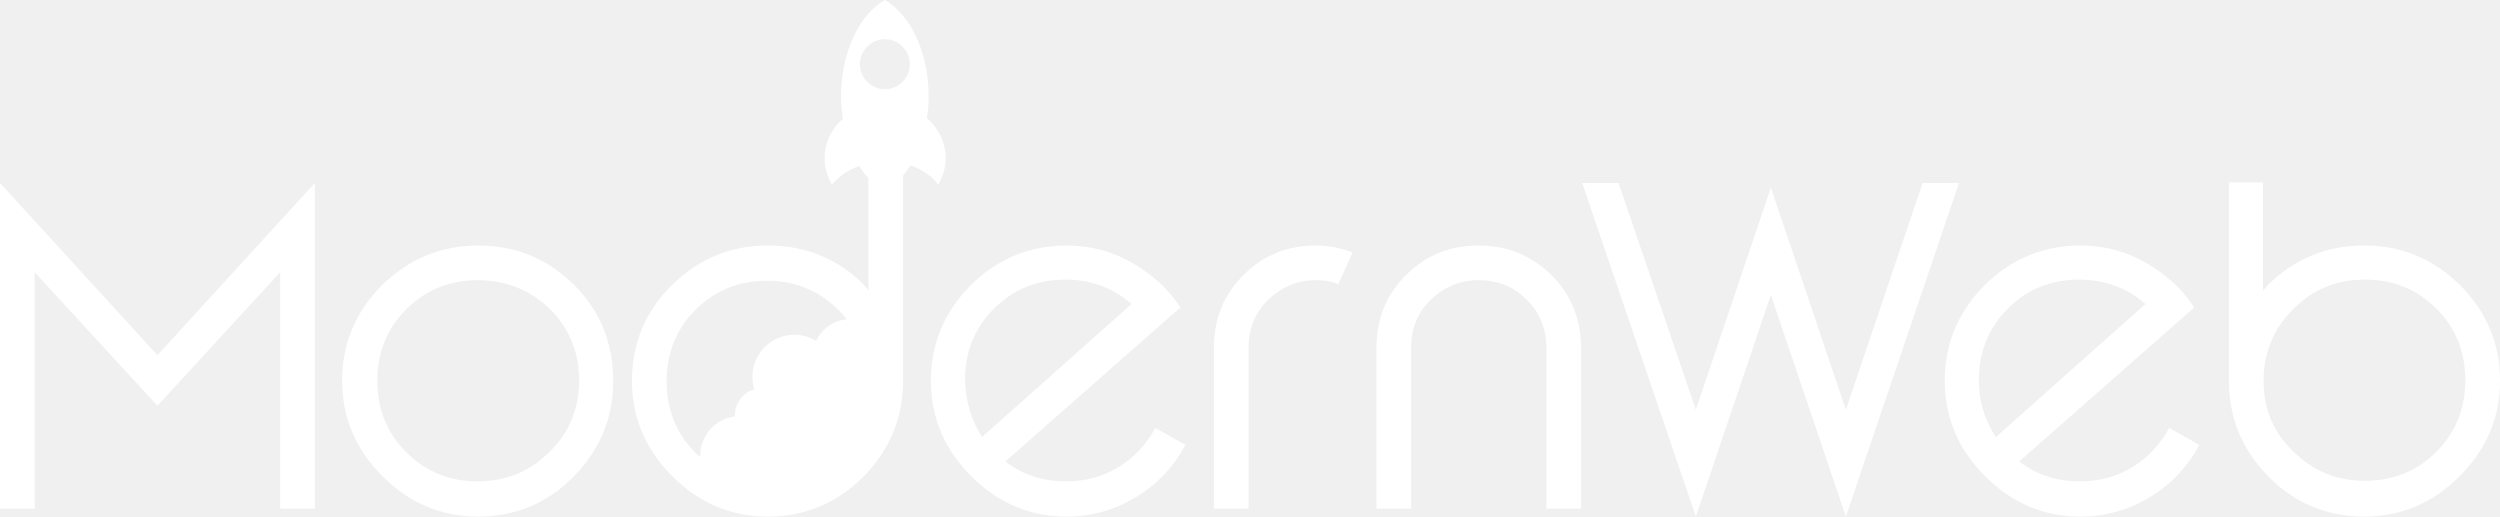
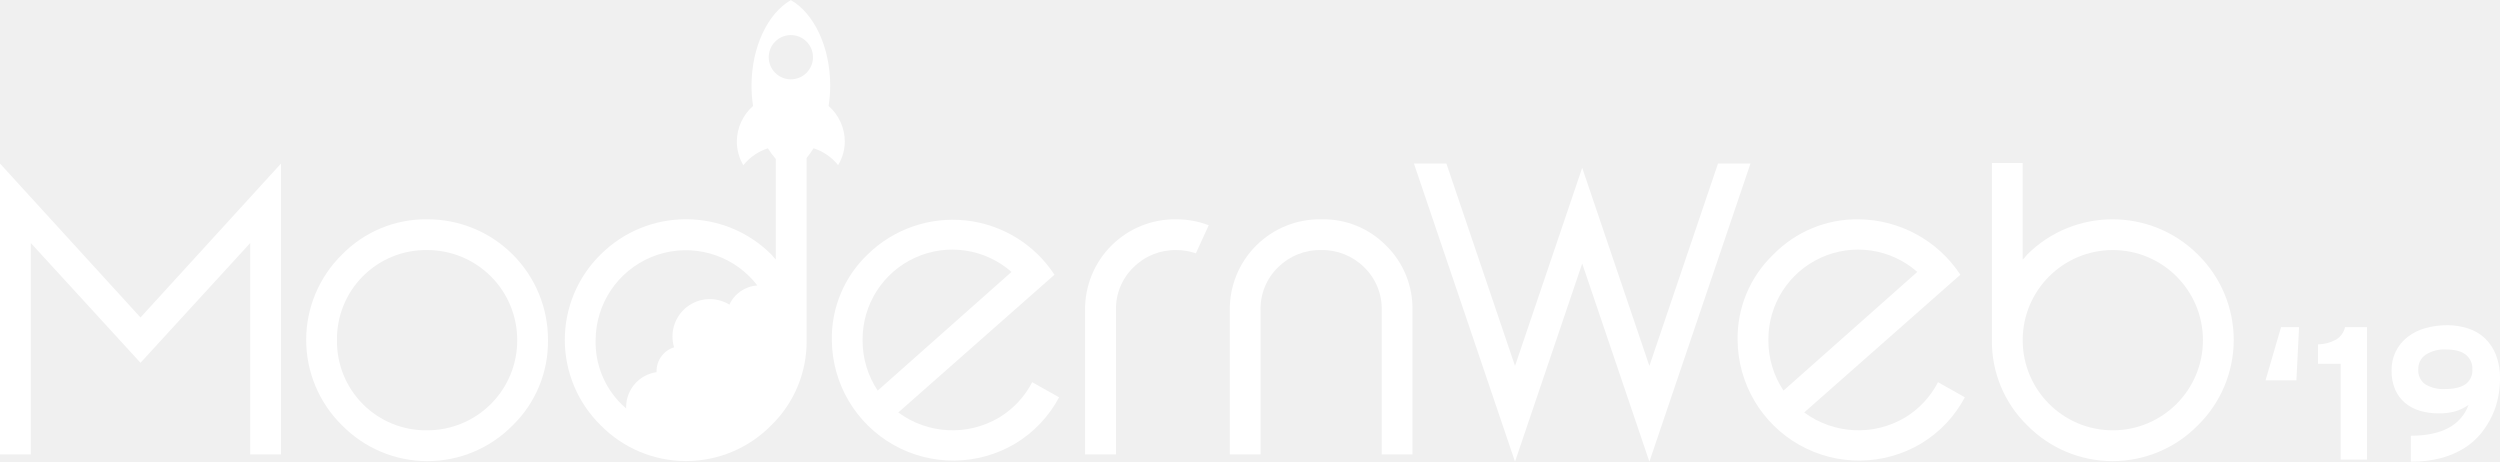
- <svg xmlns="http://www.w3.org/2000/svg" version="1.1" id="圖層_1" x="0px" y="0px" viewBox="0 0 439.9 90.9" style="enable-background:new 0 0 439.9 90.9;" xml:space="preserve">
-   <style type="text/css">
- 	.st0{fill:#FFFFFF;}
- </style>
-   <g>
-     <path class="st0" d="M27.7,62.5l27.7-30.3v57.3h-6.1V47.9L27.7,71.4L6.1,47.9v41.6H0V32.2L27.7,62.5z" />
-     <path class="st0" d="M84.1,43.2c6.6,0,12.2,2.3,16.9,6.9c4.6,4.6,6.9,10.3,6.9,16.9c0,6.5-2.3,12.1-6.9,16.8s-10.3,7.1-16.9,7.1   c-6.5,0-12.1-2.4-16.8-7.1c-4.7-4.7-7.1-10.3-7.1-16.8c0-6.6,2.4-12.2,7.1-16.9C72.1,45.5,77.6,43.2,84.1,43.2z M84.1,49.3   c-5,0-9.2,1.7-12.6,5.1c-3.4,3.4-5.1,7.6-5.1,12.6s1.7,9.2,5.1,12.6s7.6,5.1,12.6,5.1c4.9,0,9.1-1.7,12.6-5.2   c3.5-3.4,5.2-7.6,5.2-12.6c0-4.9-1.7-9.1-5.2-12.6C93.2,51,89,49.3,84.1,49.3z" />
-     <path class="st0" d="M203.3,75.3l5.3,3c-2,3.7-4.8,6.8-8.6,9.1c-3.7,2.3-7.9,3.5-12.3,3.5c-6.5,0-12.1-2.4-16.8-7.1   c-4.7-4.7-7.1-10.3-7.1-16.8c0-6.6,2.4-12.2,7.1-16.9c4.7-4.6,10.3-6.9,16.8-6.9c4.1,0,8,1,11.6,3.1c3.6,2.1,6.4,4.7,8.4,7.8   l-30.8,27.1c3.1,2.4,6.6,3.5,10.7,3.5c3.4,0,6.4-0.8,9.2-2.5C199.6,80.5,201.7,78.2,203.3,75.3z M172.8,76.9l26.3-23.4   c-3.3-2.9-7.2-4.3-11.6-4.3c-5,0-9.2,1.7-12.6,5.1c-3.4,3.4-5.1,7.6-5.1,12.6C169.9,70.6,170.9,73.9,172.8,76.9z" />
-     <path class="st0" d="M381.7,75.3l5.3,3c-2,3.7-4.8,6.8-8.6,9.1c-3.7,2.3-7.9,3.5-12.3,3.5c-6.5,0-12.1-2.4-16.8-7.1   s-7.1-10.3-7.1-16.8c0-6.6,2.4-12.2,7.1-16.9c4.7-4.6,10.3-6.9,16.8-6.9c4.1,0,8,1,11.6,3.1c3.6,2.1,6.4,4.7,8.4,7.8l-30.8,27.1   c3.1,2.4,6.7,3.5,10.7,3.5c3.4,0,6.4-0.8,9.2-2.5S380.1,78.2,381.7,75.3z M351.2,76.9l26.3-23.4c-3.3-2.9-7.2-4.3-11.6-4.3   c-5,0-9.2,1.7-12.6,5.1c-3.4,3.4-5.1,7.6-5.1,12.6C348.2,70.6,349.2,73.9,351.2,76.9z" />
-     <polygon class="st0" points="338.3,32.2 324.8,72.1 311.6,33 298.4,72.1 284.8,32.2 278.4,32.2 298.4,90.9 311.6,51.9 324.8,90.9    344.7,32.2  " />
-     <path class="st0" d="M238,44.4c-2-0.7-4.1-1.2-6.4-1.2c-5.1,0-9.3,1.7-12.8,5.2s-5.2,7.7-5.2,12.8v28.3h6.1V61.2   c0-3.5,1.2-6.3,3.5-8.5s5.1-3.4,8.4-3.4c1.4,0,2.7,0.2,3.9,0.7L238,44.4z" />
-     <path class="st0" d="M273,48.4c-3.5-3.4-7.7-5.2-12.8-5.2l0,0l0,0l0,0l0,0l0,0c-5.1,0-9.3,1.7-12.8,5.2s-5.2,7.7-5.2,12.8v28.3h6.1   V61.2c0-3.5,1.2-6.3,3.5-8.5s5.1-3.4,8.4-3.4l0,0c3.3,0,6.1,1.1,8.4,3.4c2.3,2.2,3.5,5.1,3.5,8.5v28.3h6.1V61.2   C278.2,56.1,276.4,51.8,273,48.4z" />
-     <path class="st0" d="M392.2,32.1V67c0-1.6,0.1-3.1,0.4-4.6c-0.3,1.5-0.4,3-0.4,4.6c0,6.5,2.3,12.1,6.9,16.8   c4.6,4.7,10.3,7.1,16.9,7.1c6.5,0,12.1-2.4,16.8-7.1s7.1-10.3,7.1-16.8c0-6.6-2.4-12.2-7.1-16.9c-4.7-4.6-10.3-6.9-16.8-6.9   c-6.6,0-12.2,2.3-16.9,6.9c-0.2,0.2-0.3,0.4-0.5,0.6c-0.1,0.1-0.2,0.2-0.4,0.4v-19H392.2z M398.3,67c0-4.9,1.7-9.1,5.2-12.6   s7.6-5.2,12.6-5.2s9.2,1.7,12.6,5.1c3.4,3.4,5.1,7.6,5.1,12.6s-1.7,9.2-5.1,12.6c-3.4,3.4-7.6,5.1-12.6,5.1   c-4.9,0-9.1-1.7-12.6-5.2C400,76.1,398.3,71.9,398.3,67z M393.7,58.6c0.1-0.1,0.1-0.3,0.1-0.4C393.8,58.3,393.8,58.5,393.7,58.6z" />
-     <path class="st0" d="M163.1,20.8c0.2-1.3,0.3-2.5,0.3-3.9c0-7.7-3.2-14.3-7.7-16.9c-4.5,2.6-7.7,9.2-7.7,16.9c0,1.4,0.1,2.7,0.3,4   c-2,1.8-3.2,4.2-3.2,6.9c0,1.7,0.5,3.3,1.3,4.7c1.1-1.4,2.8-2.6,4.8-3.3c0.5,0.8,1,1.5,1.6,2.1v19.8c-0.1-0.1-0.2-0.2-0.3-0.4   c-0.2-0.2-0.3-0.4-0.5-0.6c-4.6-4.6-10.3-6.9-16.9-6.9c-6.5,0-12.1,2.3-16.8,6.9c-4.7,4.6-7.1,10.3-7.1,16.9   c0,6.5,2.4,12.1,7.1,16.8c4.7,4.7,10.3,7.1,16.8,7.1c6.6,0,12.2-2.4,16.9-7.1c4.6-4.7,6.9-10.3,6.9-16.8c0-0.8,0-1.2,0-1.2V30.9   c0.5-0.6,0.9-1.2,1.3-1.8c2.1,0.7,3.8,1.9,4.9,3.4c0.8-1.4,1.3-3,1.3-4.7C166.4,25,165.1,22.5,163.1,20.8z M143.6,60   c-1.1-0.7-2.4-1.1-3.8-1.1c-4.1,0-7.4,3.3-7.4,7.4c0,0.7,0.1,1.5,0.3,2.2c-2,0.6-3.4,2.5-3.4,4.6c0,0.1,0,0.1,0,0.2   c-3.5,0.4-6.1,3.4-6.1,6.9c0,0.1,0,0.2,0,0.2c-0.3-0.2-0.5-0.5-0.8-0.7c-3.4-3.4-5.1-7.6-5.1-12.6s1.7-9.2,5.1-12.6   s7.6-5.1,12.6-5.1c4.9,0,9.1,1.7,12.6,5.2c0.5,0.5,1,1.1,1.4,1.6C146.6,56.4,144.6,57.9,143.6,60z M155.7,15.7   c-2.4,0-4.4-2-4.4-4.4s2-4.4,4.4-4.4s4.4,2,4.4,4.4C160.1,13.7,158.1,15.7,155.7,15.7z" />
+ <svg xmlns="http://www.w3.org/2000/svg" viewBox="0 0 770.62 142.31">
+   <g id="_1-kv-logo_text" data-name="1-kv-logo text">
+     <path d="M43.31,97.86,86.62,50.41v89.65H77.13V74.91L43.31,111.83,9.5,74.91v65.15H0V50.41Z" style="fill:#fff" />
+     <path d="M131.66,67.6a37.1,37.1,0,0,1,37.26,37.26,36.09,36.09,0,0,1-10.86,26.23,36.87,36.87,0,0,1-52.64,0,36.87,36.87,0,0,1,0-52.62A36.11,36.11,0,0,1,131.66,67.6Zm0,9.48a27.42,27.42,0,0,0-27.79,27.78,27.41,27.41,0,0,0,27.79,27.78,27.69,27.69,0,0,0,27.77-27.78,27.71,27.71,0,0,0-27.77-27.78Z" style="fill:#fff" />
+     <path d="M318.17,117.81l8.29,4.66A36.77,36.77,0,0,1,313,136.7a37.43,37.43,0,0,1-56.59-31.84,35.65,35.65,0,0,1,11-26.39,37.5,37.5,0,0,1,57.63,6.21l-48.14,42.46a28.17,28.17,0,0,0,31.14,1.53A27.4,27.4,0,0,0,318.17,117.81Zm-47.62,2.59,41.24-36.58a27.65,27.65,0,0,0-45.9,21A27.66,27.66,0,0,0,270.55,120.4Z" style="fill:#fff" />
+     <path d="M597.39,117.81l8.27,4.66a36.64,36.64,0,0,1-13.45,14.23,37.44,37.44,0,0,1-56.6-31.84,35.62,35.62,0,0,1,11-26.39A36.07,36.07,0,0,1,572.88,67.6a38,38,0,0,1,31.4,17.08l-48.14,42.46a28.19,28.19,0,0,0,31.15,1.53A27.55,27.55,0,0,0,597.39,117.81Zm-47.63,2.59L591,83.82a27.65,27.65,0,0,0-45.9,21A27.74,27.74,0,0,0,549.76,120.4Z" style="fill:#fff" />
+     <polygon points="529.57 50.41 508.42 112.8 487.71 51.72 467 112.8 445.85 50.41 435.84 50.41 467 142.31 487.71 81.23 508.42 142.31 539.58 50.41 529.57 50.41" style="fill:#fff" />
+     <path d="M372.59,69.43a27.86,27.86,0,0,0-10-1.83,27.7,27.7,0,0,0-28.12,28.12v44.34H344V95.72a17.79,17.79,0,0,1,5.44-13.37,18.3,18.3,0,0,1,13.19-5.27,18.9,18.9,0,0,1,6,1Z" style="fill:#fff" />
+     <path d="M427.28,75.71a27.15,27.15,0,0,0-20-8.11h-.07a27.72,27.72,0,0,0-28.13,28.12v44.34h9.49V95.72A17.79,17.79,0,0,1,394,82.35a18.3,18.3,0,0,1,13.2-5.27h.07a18.32,18.32,0,0,1,13.2,5.27,17.82,17.82,0,0,1,5.44,13.37v44.34h9.48V95.72A27.15,27.15,0,0,0,427.28,75.71Z" style="fill:#fff" />
+     <path d="M614,50.24v54.62a38.62,38.62,0,0,1,.66-7.22,40.39,40.39,0,0,0-.66,7.22,36.1,36.1,0,0,0,10.87,26.23,36.86,36.86,0,0,0,52.63,0,36.87,36.87,0,0,0,0-52.62,37.29,37.29,0,0,0-52.63,0c-.32.32-.53.68-.83,1s-.38.36-.55.55V50.24Zm9.49,54.62a27.78,27.78,0,1,1,55.56,0,27.78,27.78,0,1,1-55.56,0Zm-7.14-13.13c.09-.2.12-.44.2-.65C616.43,91.29,616.4,91.53,616.31,91.73Z" style="fill:#fff" />
+     <path d="M255.42,32.67a42,42,0,0,0,.49-6.23v0c0-12-5-22.32-12.13-26.41-7.09,4.09-12.12,14.38-12.13,26.41v0a42,42,0,0,0,.48,6.23,14.67,14.67,0,0,0-5,10.9,14.32,14.32,0,0,0,2,7.36,15.89,15.89,0,0,1,7.57-5.21A25.52,25.52,0,0,0,239.14,49V80c-.17-.19-.36-.36-.53-.55s-.52-.68-.84-1a37.29,37.29,0,0,0-52.63,0,36.87,36.87,0,0,0,0,52.62,36.86,36.86,0,0,0,52.63,0,36.06,36.06,0,0,0,10.87-26.23V48.7a27,27,0,0,0,2.14-3,15.84,15.84,0,0,1,7.57,5.21,14.23,14.23,0,0,0,2.06-7.36A14.65,14.65,0,0,0,255.42,32.67ZM224.84,93.91a11.51,11.51,0,0,0-17.55,9.81,11.83,11.83,0,0,0,.49,3.34,7.69,7.69,0,0,0-5.4,7.33c0,.12,0,.22,0,.33A10.89,10.89,0,0,0,193,125.5c0,.14,0,.26,0,.4-.47-.42-.94-.82-1.4-1.28a26.82,26.82,0,0,1-8-19.76A27.81,27.81,0,0,1,231,85.2,29.57,29.57,0,0,1,233.45,88,10.12,10.12,0,0,0,224.84,93.91Zm18.94-69.46a6.82,6.82,0,1,1,6.82-6.82A6.82,6.82,0,0,1,243.78,24.45Z" style="fill:#fff" />
+     <path d="M707.86,117.23h-9.51l4.78-16.4h5.55Z" style="fill:#fff" />
+     <path d="M721.51,141.67V112.15h-7v-6a12,12,0,0,0,5.57-1.46,6,6,0,0,0,2.77-3.86h6.77v40.84Z" style="fill:#fff" />
+     <path d="M770.07,122.33a24.22,24.22,0,0,1-1.87,5.78,27.09,27.09,0,0,1-3.38,5.42,21,21,0,0,1-5.13,4.55,26,26,0,0,1-7.15,3.09,35,35,0,0,1-9.39,1.14v-8q7.11,0,11.58-2.4a13.05,13.05,0,0,0,6.21-7.11,14.58,14.58,0,0,1-4.09,2,18.9,18.9,0,0,1-5.24.62,19.75,19.75,0,0,1-5.66-.79,12.65,12.65,0,0,1-4.58-2.42,11.2,11.2,0,0,1-3.06-4.11,14.3,14.3,0,0,1-1.11-5.87,12.7,12.7,0,0,1,5-10.41,16.06,16.06,0,0,1,5.45-2.68,24.56,24.56,0,0,1,6.77-.9,20.54,20.54,0,0,1,6.35,1,13.45,13.45,0,0,1,5.16,3,14.27,14.27,0,0,1,3.45,5.16,19.94,19.94,0,0,1,1.25,7.38A30.37,30.37,0,0,1,770.07,122.33Zm-10-13q-2-1.6-6.07-1.6a10.57,10.57,0,0,0-6.32,1.63,5.26,5.26,0,0,0-2.25,4.5,5.16,5.16,0,0,0,2.16,4.6,10.58,10.58,0,0,0,6,1.46c2.8,0,4.92-.48,6.36-1.46a5.24,5.24,0,0,0,2.15-4.66A5.37,5.37,0,0,0,760.12,109.38Z" style="fill:#fff" />
  </g>
</svg>
